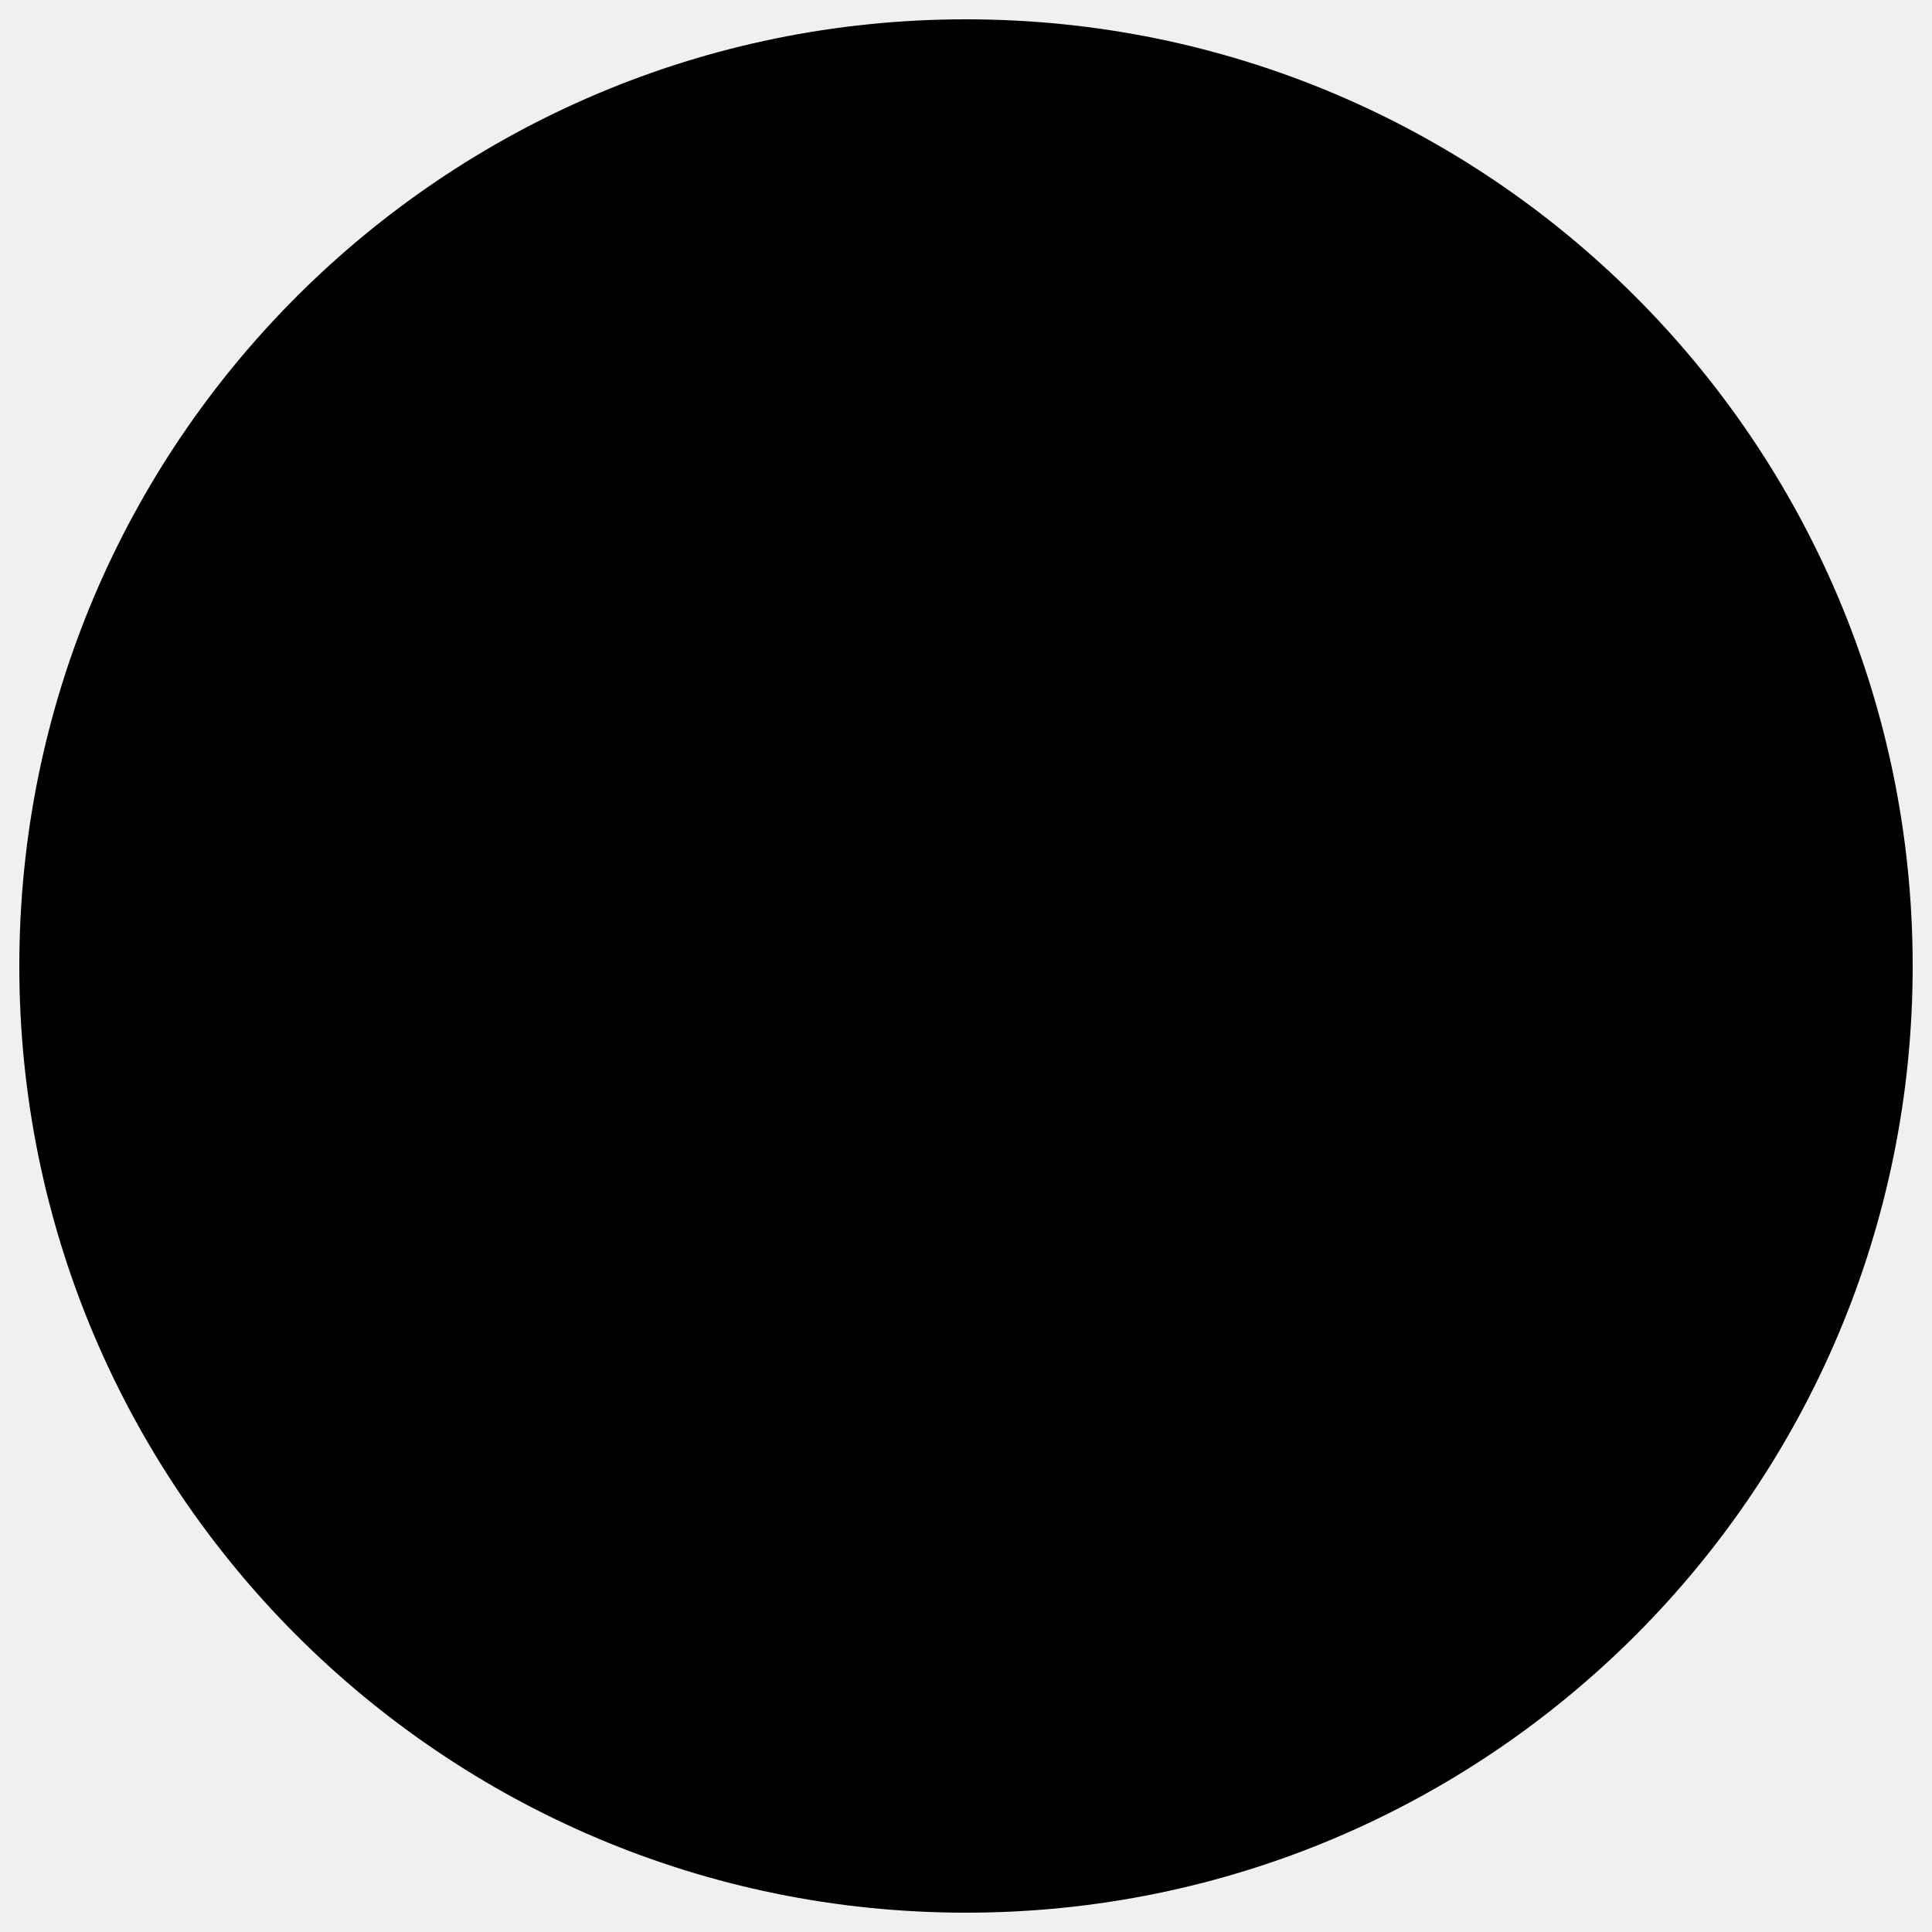
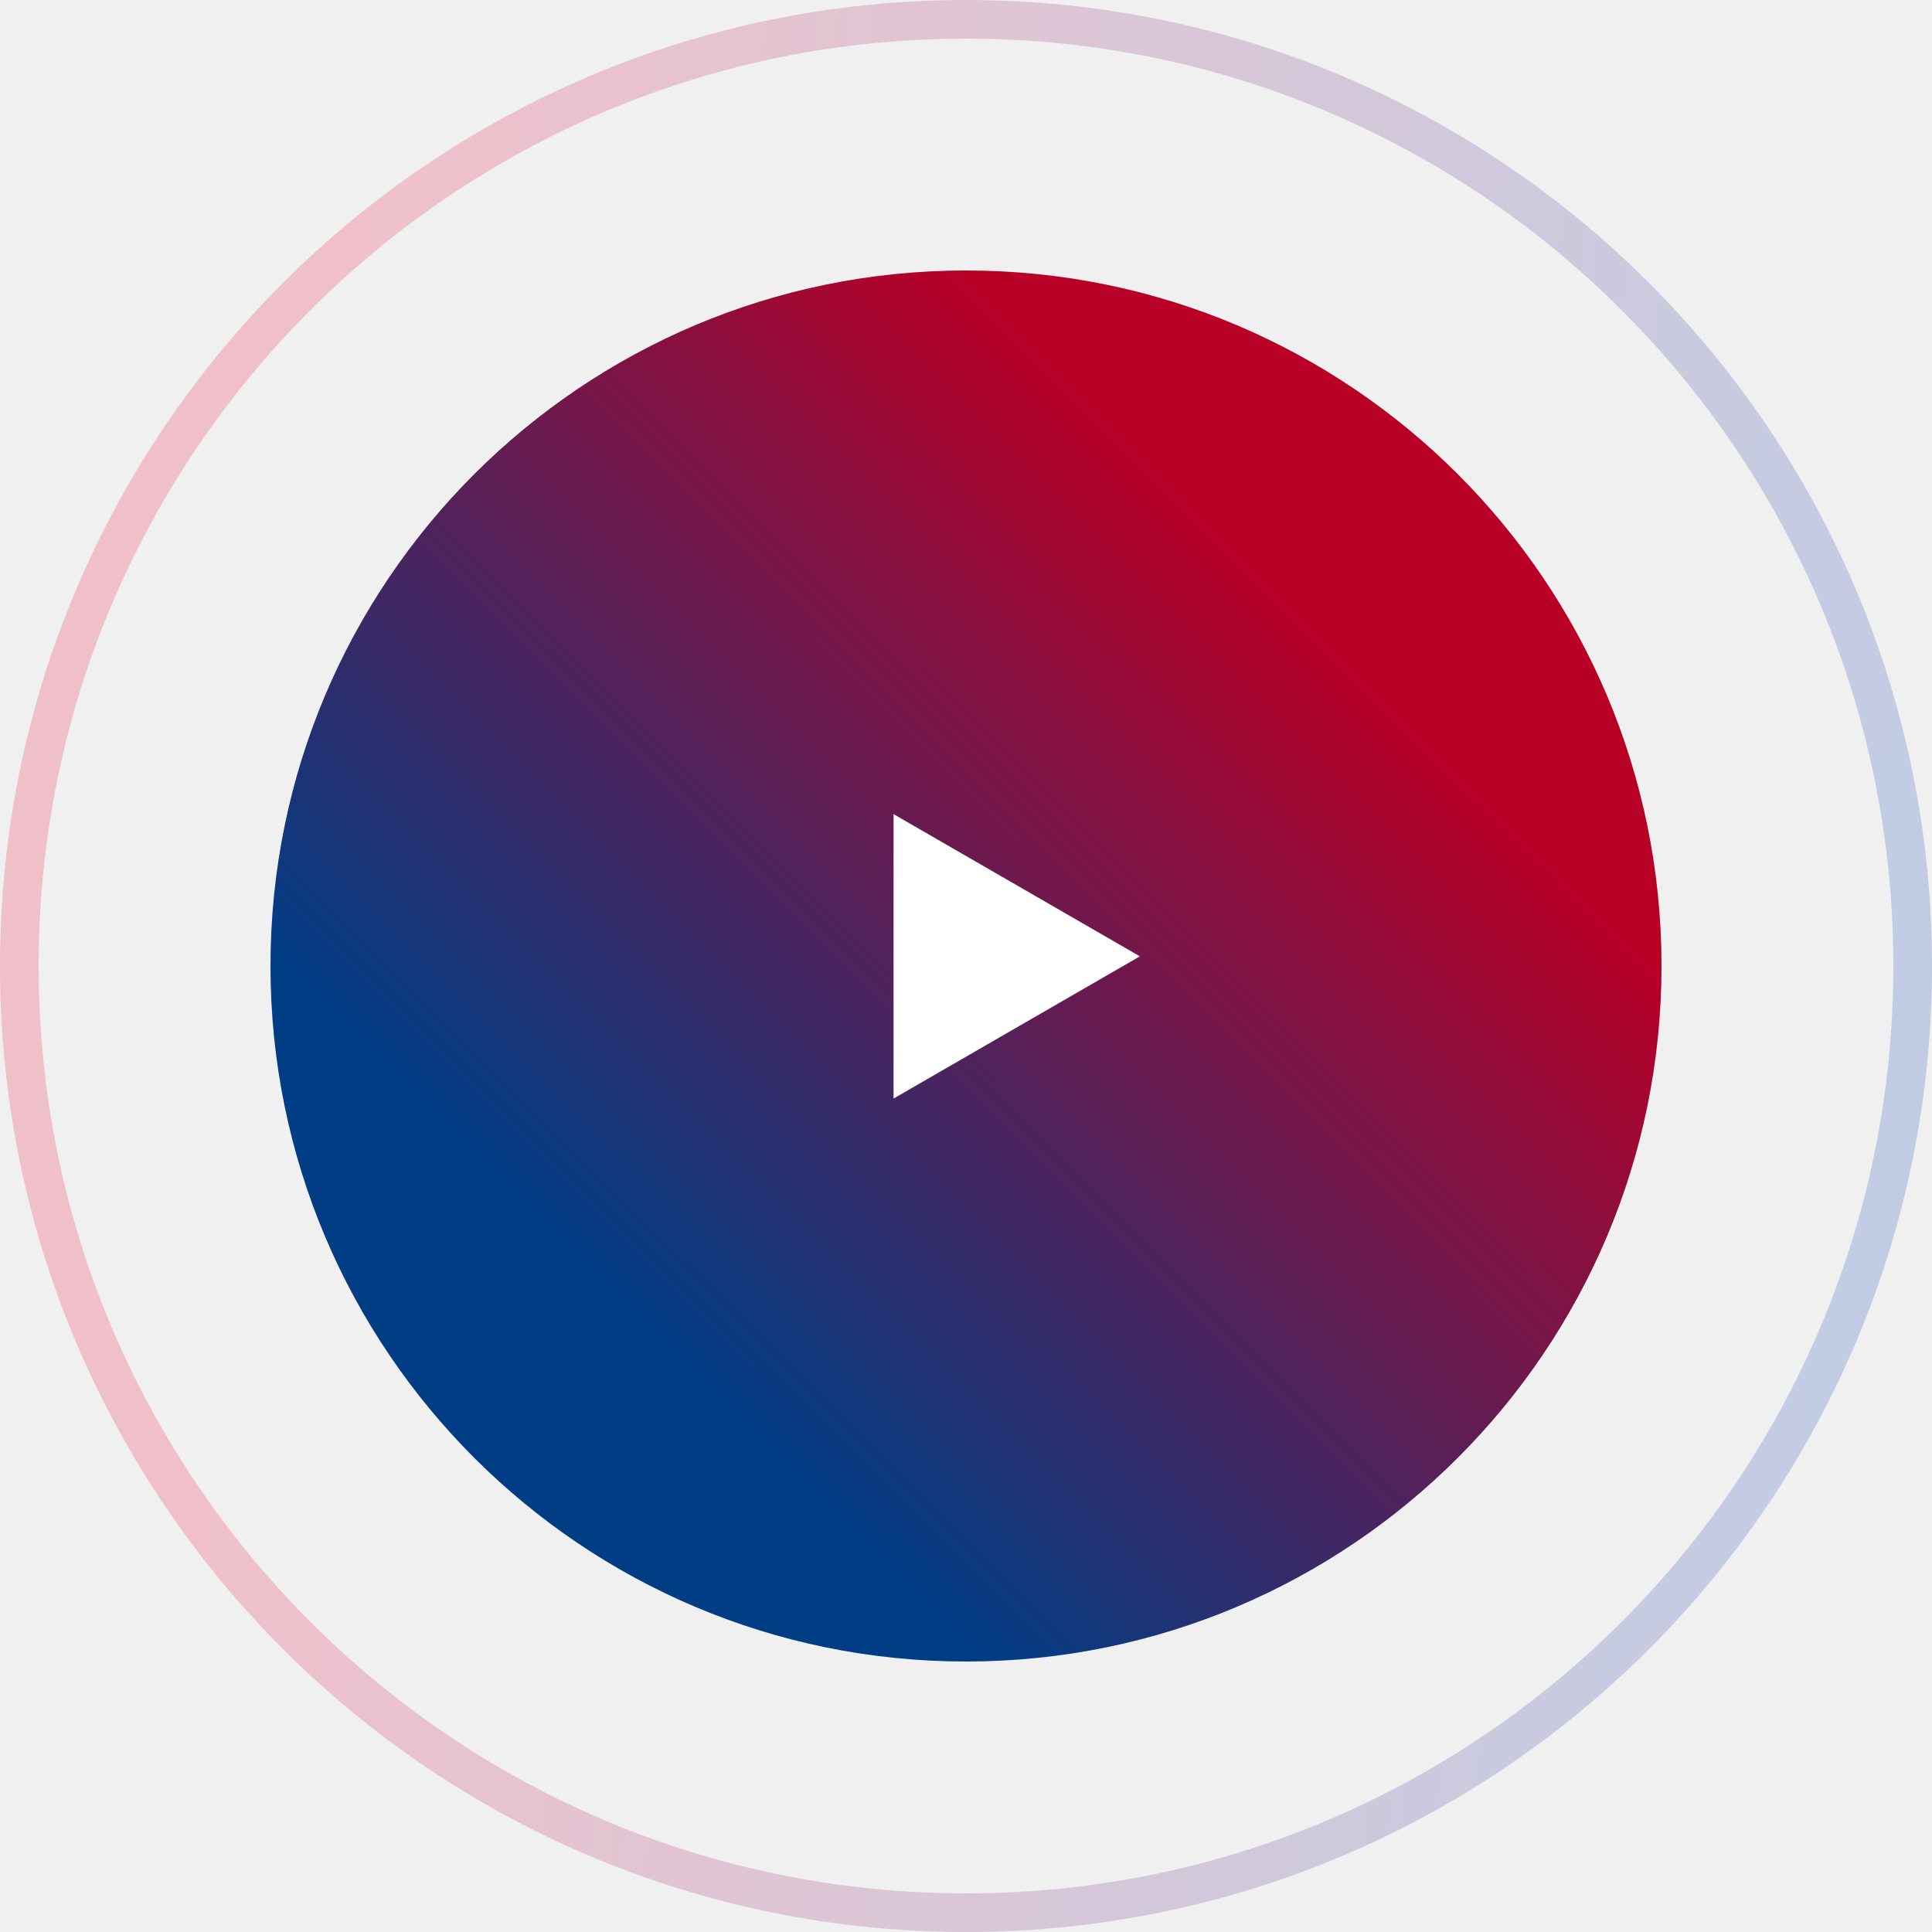
- <svg xmlns="http://www.w3.org/2000/svg" width="100" height="100" viewBox="0 0 100 100">
-   <g id="Group 152">
-     <circle class="video__btn-border" id="Ellipse" cx="50" cy="50" r="49" />
-     <circle class="video__btn-background" id="Ellipse_2" cx="50" cy="50" r="36" />
-     <path class="video__btn-triangle" id="Polygon" d="M59 49.5L46.25 56.861L46.25 42.139L59 49.5Z" />
+ <svg xmlns="http://www.w3.org/2000/svg" width="100" height="100" viewBox="0 0 100 100" fill="none">
+   <g id="Group 2">
+     <circle id="Ellipse" cx="50" cy="50" r="49" stroke="url(#paint0_linear_1_293)" stroke-opacity="0.2" stroke-width="2" />
+     <circle id="Ellipse_2" cx="50" cy="50" r="36" fill="url(#paint1_linear_1_293)" />
+     <path id="Polygon" d="M59 49.5L46.25 56.861L46.25 42.139L59 49.5Z" fill="white" />
  </g>
+   <defs>
+     <linearGradient id="paint0_linear_1_293" x1="19.774" y1="3.00672e-05" x2="105.785" y2="10.644" gradientUnits="userSpaceOnUse">
+       <stop stop-color="#ED0233" />
+       <stop offset="1" stop-color="#003EB7" />
+     </linearGradient>
+     <linearGradient id="paint1_linear_1_293" x1="14" y1="49.52" x2="54.186" y2="9.184" gradientUnits="userSpaceOnUse">
+       <stop stop-color="#003D85" />
+       <stop offset="0.885" stop-color="#B80027" />
+     </linearGradient>
+   </defs>
</svg>
